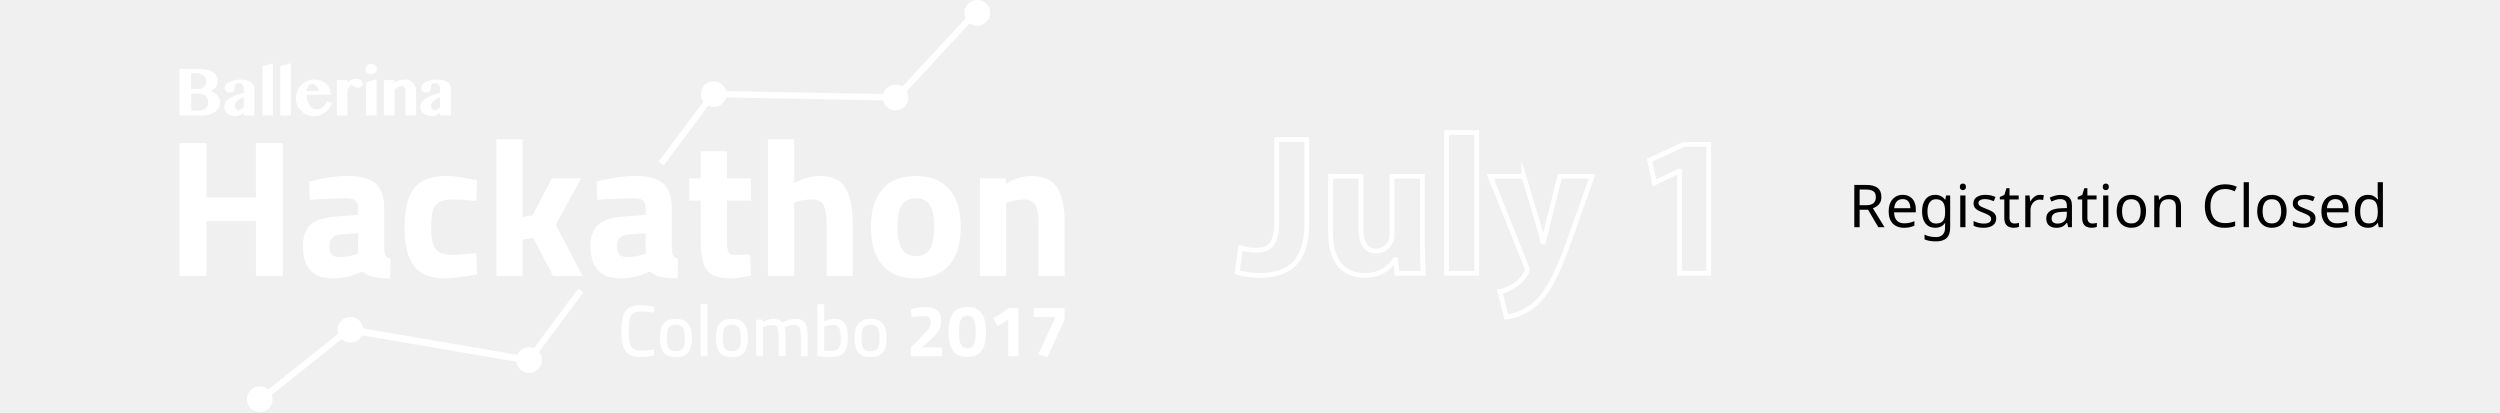
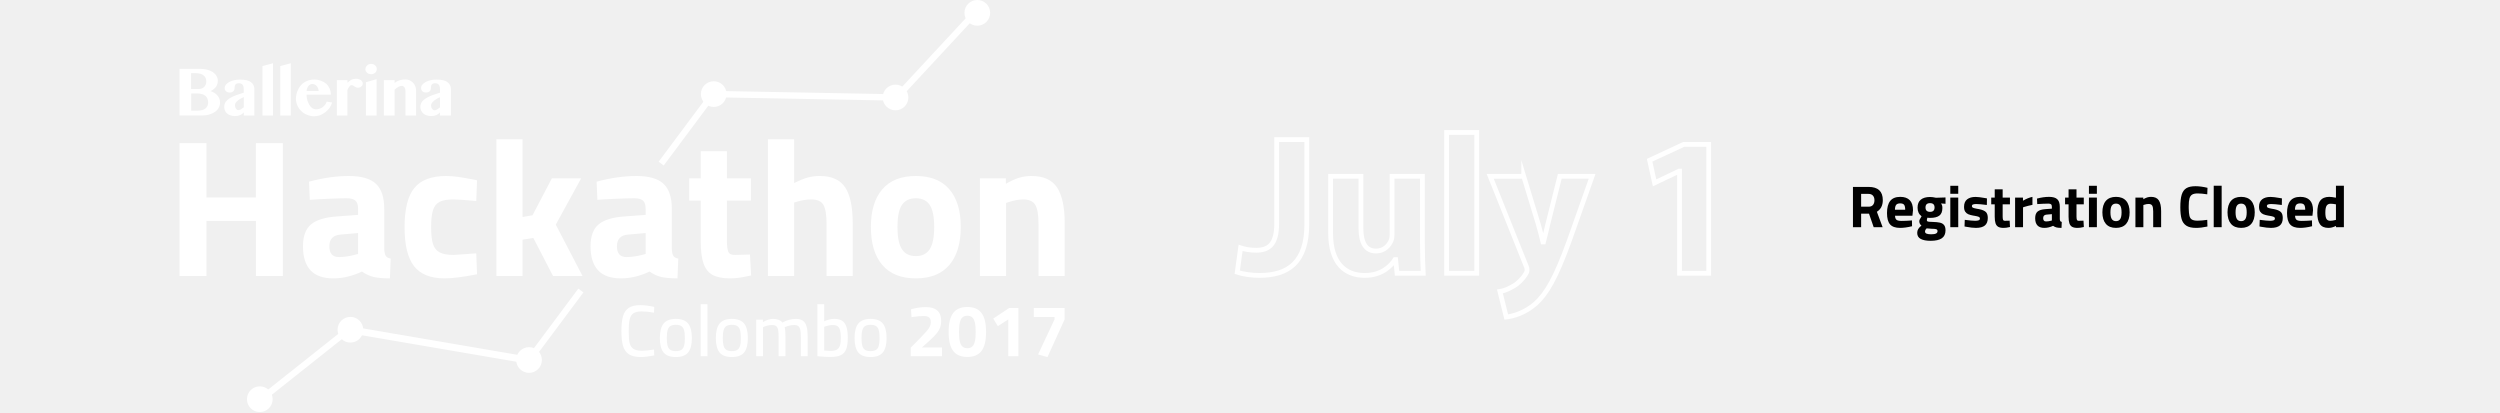
<svg xmlns="http://www.w3.org/2000/svg" version="1.1" id="Layer_1" x="0px" y="0px" width="1042.301px" height="171.793px" viewBox="0 0 1042.301 171.793" enable-background="new 0 0 1042.301 171.793" xml:space="preserve">
  <g id="Layer_1_2_">
    <g id="Layer_2">
	</g>
    <g id="Layer_1_1_">
      <g>
        <path fill="#FFFFFF" d="M117.93,59.69v55.387h-11.239V92.109H86.083v22.97H74.842V59.69h11.241v22.643h20.607V59.69H117.93z" />
        <path fill="#FFFFFF" d="M126.319,102.695c0-4.233,1.126-7.288,3.379-9.159c2.253-1.875,5.876-2.974,10.874-3.302l8.715-0.649     v-2.524c0-1.63-0.366-2.771-1.101-3.421c-0.733-0.651-1.968-0.979-3.706-0.979c-1.792,0-4.264,0.069-7.412,0.206     c-3.149,0.136-5.783,0.285-7.901,0.448l-0.326-7.574c5.866-1.577,11.403-2.363,16.616-2.363c5.212,0,8.974,1.086,11.281,3.257     c2.308,2.173,3.461,5.648,3.461,10.427V104c0.109,1.357,0.34,2.277,0.692,2.771c0.352,0.484,1.019,0.84,1.996,1.058l-0.325,8.228     c-2.826,0-5.064-0.191-6.72-0.57c-1.656-0.383-3.299-1.144-4.929-2.279c-3.965,1.896-7.956,2.852-11.974,2.852     C130.527,116.055,126.319,111.604,126.319,102.695z M148.066,106.2l1.222-0.324v-8.717l-7.412,0.651     c-3.042,0.271-4.561,1.9-4.561,4.885c0,2.988,1.33,4.479,3.989,4.479C143.367,107.176,145.622,106.85,148.066,106.2z" />
        <path fill="#FFFFFF" d="M172.621,110.965c-2.635-3.396-3.951-8.811-3.951-16.25c0-7.547,1.357-12.991,4.074-16.33     c2.715-3.34,7.139-5.01,13.277-5.01c1.573,0,3.311,0.136,5.212,0.406c1.9,0.271,4.452,0.734,7.656,1.386l-0.325,8.634     c-4.617-0.434-7.821-0.651-9.612-0.651c-2.498,0-4.399,0.339-5.701,1.018c-1.303,0.68-2.212,1.833-2.729,3.46     c-0.518,1.631-0.774,3.965-0.774,7.006c0,3.095,0.257,5.459,0.774,7.084c0.516,1.632,1.437,2.8,2.768,3.505     c1.332,0.707,3.271,1.061,5.825,1.061l9.449-0.65l0.325,8.715c-5.756,1.141-10.264,1.711-13.521,1.711     C179.503,116.055,175.253,114.357,172.621,110.965z" />
        <path fill="#FFFFFF" d="M206.953,58.062h10.916v32.417l4.153-0.731l8.063-15.395h12.216l-10.588,19.303l11.159,21.42h-12.298     l-8.227-15.882l-4.48,0.734v15.146h-10.916L206.953,58.062L206.953,58.062z" />
        <path fill="#FFFFFF" d="M246.212,102.695c0-4.233,1.126-7.288,3.379-9.159c2.253-1.875,5.877-2.974,10.875-3.302l8.715-0.649     v-2.524c0-1.63-0.364-2.771-1.099-3.421c-0.734-0.651-1.97-0.979-3.706-0.979c-1.792,0-4.261,0.069-7.413,0.206     c-3.147,0.136-5.782,0.285-7.898,0.448l-0.327-7.574c5.863-1.577,11.403-2.363,16.616-2.363s8.975,1.086,11.28,3.257     c2.309,2.173,3.462,5.648,3.462,10.427V104c0.109,1.357,0.338,2.277,0.69,2.771c0.354,0.484,1.02,0.84,1.999,1.058l-0.327,8.228     c-2.823,0-5.063-0.191-6.719-0.57c-1.658-0.383-3.3-1.144-4.926-2.279c-3.968,1.896-7.959,2.852-11.978,2.852     C250.419,116.055,246.212,111.604,246.212,102.695z M267.959,106.2l1.222-0.324v-8.717l-7.41,0.651     c-3.042,0.271-4.562,1.9-4.562,4.885c0,2.988,1.329,4.479,3.99,4.479C263.262,107.176,265.517,106.85,267.959,106.2z" />
        <path fill="#FFFFFF" d="M297.036,114.588c-1.737-0.979-2.985-2.578-3.745-4.805c-0.764-2.227-1.142-5.297-1.142-9.203V83.639     h-4.806v-9.286h4.806V63.031h10.912v11.321h10.02v9.286h-10.018v16.696c0,2.117,0.188,3.65,0.57,4.604     c0.378,0.951,1.329,1.396,2.849,1.345l6.191-0.164l0.487,8.717c-2.172,0.487-3.868,0.812-5.089,0.976     c-1.224,0.164-2.459,0.246-3.708,0.246C301.217,116.055,298.773,115.568,297.036,114.588z" />
        <path fill="#FFFFFF" d="M320.168,58.062h10.914v18.246c2.063-1.032,3.897-1.776,5.498-2.239c1.603-0.462,3.324-0.692,5.174-0.692     c4.993,0,8.538,1.588,10.628,4.764c2.088,3.177,3.134,8.131,3.134,14.865v22.068h-10.914V93.25c0-3.691-0.436-6.301-1.303-7.819     c-0.867-1.521-2.552-2.28-5.048-2.28c-1.957,0-3.992,0.326-6.11,0.977l-1.059,0.327v30.625h-10.914V58.062L320.168,58.062z" />
        <path fill="#FFFFFF" d="M367.858,110.477c-3.179-3.721-4.768-9-4.768-15.842c0-6.785,1.589-12.029,4.768-15.721     c3.178-3.691,7.831-5.539,13.969-5.539c6.134,0,10.792,1.847,13.967,5.539c3.18,3.693,4.768,8.936,4.768,15.721     c0,6.842-1.588,12.125-4.768,15.842c-3.175,3.719-7.833,5.58-13.967,5.58C375.689,116.055,371.035,114.195,367.858,110.477z      M387.609,103.92c1.248-1.9,1.872-4.998,1.872-9.285c0-4.291-0.624-7.359-1.872-9.205c-1.251-1.845-3.177-2.771-5.782-2.771     c-2.606,0-4.535,0.925-5.783,2.771c-1.249,1.845-1.875,4.916-1.875,9.205c0,4.287,0.626,7.385,1.875,9.285     c1.248,1.9,3.176,2.852,5.783,2.852C384.432,106.771,386.358,105.822,387.609,103.92z" />
        <path fill="#FFFFFF" d="M408.542,74.353h10.831v2.28c2.063-1.193,3.896-2.036,5.498-2.524c1.601-0.489,3.324-0.733,5.171-0.733     c4.999,0,8.555,1.602,10.671,4.805c2.118,3.205,3.178,8.145,3.178,14.825v22.07h-10.914V93.331c0-3.746-0.448-6.381-1.345-7.9     c-0.896-1.52-2.593-2.279-5.089-2.279c-1.79,0-3.829,0.38-6.109,1.141l-0.979,0.325v30.463h-10.912L408.542,74.353     L408.542,74.353z" />
      </g>
      <g>
        <path fill="#FFFFFF" d="M262.128,147.652c-1.157-0.801-1.957-1.969-2.393-3.502c-0.439-1.534-0.656-3.562-0.656-6.082     c0-2.602,0.223-4.672,0.671-6.217c0.446-1.543,1.235-2.703,2.364-3.477c1.125-0.771,2.725-1.156,4.798-1.156     c1.687,0,3.637,0.244,5.853,0.73l-0.092,2.406c-1.932-0.342-3.657-0.517-5.182-0.517c-1.523,0-2.671,0.269-3.443,0.808     c-0.771,0.541-1.291,1.405-1.554,2.604c-0.267,1.201-0.388,2.938-0.366,5.213c0,1.971,0.125,3.49,0.38,4.559     c0.254,1.064,0.772,1.867,1.555,2.402c0.784,0.541,1.978,0.811,3.582,0.811c1.339,0,3.018-0.17,5.028-0.518l0.092,2.469     c-2.235,0.445-4.114,0.67-5.641,0.67C264.952,148.855,263.284,148.458,262.128,147.652z" />
        <path fill="#FFFFFF" d="M276.663,146.954c-1.037-1.271-1.554-3.267-1.554-5.992c0-2.778,0.529-4.812,1.585-6.092     c1.055-1.281,2.753-1.92,5.089-1.92c2.354,0,4.058,0.645,5.104,1.936c1.049,1.287,1.569,3.316,1.569,6.076     c0,2.705-0.517,4.695-1.555,5.976c-1.037,1.278-2.744,1.92-5.12,1.92S277.7,148.223,276.663,146.954z M284.055,145.87     c0.537-0.345,0.919-0.902,1.142-1.677c0.225-0.771,0.336-1.85,0.336-3.229c0-1.44-0.116-2.56-0.353-3.353     c-0.231-0.789-0.618-1.354-1.156-1.69c-0.54-0.334-1.284-0.502-2.24-0.502c-0.954,0-1.706,0.168-2.254,0.502     c-0.55,0.336-0.94,0.904-1.175,1.707c-0.234,0.806-0.351,1.916-0.351,3.336c0,1.363,0.113,2.437,0.334,3.218     c0.226,0.78,0.609,1.346,1.158,1.69c0.55,0.344,1.311,0.519,2.286,0.519C282.757,146.391,283.516,146.215,284.055,145.87z" />
        <path fill="#FFFFFF" d="M292.114,126.825h2.834v21.694h-2.834V126.825z" />
        <path fill="#FFFFFF" d="M300.006,146.954c-1.036-1.271-1.556-3.267-1.556-5.992c0-2.778,0.528-4.812,1.584-6.092     c1.057-1.281,2.754-1.92,5.091-1.92c2.355,0,4.057,0.645,5.105,1.936c1.046,1.287,1.565,3.316,1.565,6.076     c0,2.705-0.517,4.695-1.553,5.976c-1.036,1.278-2.745,1.92-5.119,1.92C302.749,148.855,301.04,148.223,300.006,146.954z      M307.395,145.87c0.537-0.345,0.919-0.902,1.143-1.677c0.226-0.771,0.337-1.85,0.337-3.229c0-1.44-0.118-2.56-0.352-3.353     c-0.234-0.789-0.619-1.354-1.158-1.69c-0.538-0.334-1.285-0.502-2.239-0.502c-0.957,0-1.707,0.168-2.254,0.502     c-0.551,0.336-0.94,0.904-1.174,1.707c-0.234,0.806-0.352,1.916-0.352,3.336c0,1.363,0.111,2.437,0.333,3.218     c0.225,0.78,0.609,1.346,1.159,1.69c0.548,0.344,1.312,0.519,2.286,0.519C306.098,146.389,306.856,146.215,307.395,145.87z" />
        <path fill="#FFFFFF" d="M315.27,133.286h2.806v1.004c0.772-0.445,1.502-0.781,2.191-1.004c0.694-0.226,1.401-0.336,2.136-0.336     c0.792,0,1.523,0.127,2.192,0.383c0.671,0.254,1.197,0.635,1.582,1.14c0.815-0.445,1.705-0.812,2.671-1.097     c0.964-0.283,1.943-0.426,2.939-0.426c1.26,0,2.246,0.254,2.956,0.762c0.709,0.511,1.219,1.299,1.524,2.377     c0.306,1.076,0.456,2.519,0.456,4.324v8.106h-2.835v-8.045c0-1.281-0.075-2.271-0.229-2.975c-0.151-0.697-0.426-1.207-0.82-1.521     s-0.981-0.474-1.754-0.474c-0.569,0-1.157,0.065-1.766,0.197c-0.611,0.133-1.15,0.301-1.617,0.504l-0.547,0.242     c0.221,0.873,0.331,2.256,0.331,4.145v7.923h-2.861v-7.861c0-1.359-0.074-2.398-0.214-3.121     c-0.146-0.723-0.411-1.238-0.807-1.555c-0.396-0.315-0.98-0.474-1.753-0.474c-0.568,0-1.153,0.07-1.751,0.213     c-0.604,0.142-1.104,0.304-1.51,0.486l-0.489,0.244v12.063h-2.835v-15.229h0.002V133.286z" />
        <path fill="#FFFFFF" d="M341.721,148.583l-0.943-0.092v-21.666h2.835v7.131c0.771-0.349,1.486-0.599,2.146-0.765     c0.661-0.162,1.378-0.241,2.153-0.241c1.338,0,2.411,0.262,3.213,0.791c0.801,0.528,1.391,1.366,1.768,2.516     c0.375,1.147,0.562,2.679,0.562,4.586c0,2.052-0.229,3.654-0.685,4.8c-0.457,1.147-1.209,1.967-2.256,2.455     c-1.046,0.485-2.505,0.729-4.373,0.729C344.76,148.827,343.287,148.745,341.721,148.583z M348.897,145.762     c0.621-0.354,1.054-0.924,1.297-1.703c0.243-0.785,0.364-1.865,0.364-3.246c0-1.34-0.106-2.393-0.319-3.153     c-0.212-0.765-0.559-1.31-1.035-1.646c-0.479-0.337-1.133-0.505-1.968-0.505c-1.016,0-2.225,0.244-3.623,0.734v9.901     c1.317,0.101,2.192,0.15,2.619,0.15C347.39,146.297,348.28,146.12,348.897,145.762z" />
        <path fill="#FFFFFF" d="M357.841,146.954c-1.036-1.271-1.553-3.267-1.553-5.992c0-2.778,0.529-4.812,1.584-6.092     c1.058-1.281,2.754-1.92,5.09-1.92c2.357,0,4.06,0.645,5.104,1.936c1.045,1.287,1.568,3.316,1.568,6.076     c0,2.705-0.519,4.695-1.552,5.976c-1.039,1.278-2.744,1.92-5.122,1.92C360.586,148.855,358.878,148.223,357.841,146.954z      M365.233,145.87c0.536-0.345,0.918-0.902,1.144-1.677c0.222-0.771,0.336-1.85,0.336-3.229c0-1.44-0.118-2.56-0.353-3.353     c-0.232-0.789-0.621-1.354-1.159-1.69c-0.538-0.334-1.282-0.502-2.238-0.502c-0.954,0-1.71,0.168-2.255,0.502     c-0.549,0.336-0.938,0.904-1.174,1.707c-0.233,0.806-0.353,1.916-0.353,3.336c0,1.363,0.113,2.437,0.339,3.218     c0.221,0.78,0.606,1.346,1.156,1.69c0.548,0.344,1.309,0.519,2.283,0.519C363.934,146.389,364.694,146.215,365.233,145.87z" />
        <path fill="#FFFFFF" d="M379.691,144.958l4.298-4.358c1.112-1.158,1.948-2.062,2.496-2.711c0.554-0.65,0.951-1.25,1.206-1.8     c0.253-0.549,0.381-1.141,0.381-1.769c0-0.913-0.238-1.569-0.717-1.965c-0.478-0.396-1.193-0.598-2.147-0.598     c-1.342,0-2.824,0.121-4.45,0.365l-0.729,0.092l-0.215-3.262c1.993-0.605,4.055-0.912,6.187-0.912     c4.269,0,6.399,1.922,6.399,5.76c0,1.018-0.135,1.916-0.413,2.697c-0.271,0.779-0.729,1.574-1.37,2.375     c-0.637,0.807-1.548,1.742-2.725,2.818l-3.508,3.172h8.354v3.654h-13.041v-3.562h-0.004L379.691,144.958L379.691,144.958z" />
        <path fill="#FFFFFF" d="M397.426,146.342c-1.281-1.654-1.921-4.303-1.921-7.938c0-3.639,0.64-6.282,1.921-7.938     c1.278-1.655,3.24-2.483,5.881-2.483c2.644,0,4.604,0.828,5.881,2.483c1.278,1.654,1.921,4.3,1.921,7.938     c0,3.636-0.643,6.281-1.921,7.938c-1.276,1.656-3.237,2.484-5.881,2.484C400.668,148.827,398.706,147.999,397.426,146.342z      M405.319,144.514c0.507-0.436,0.878-1.146,1.111-2.135c0.235-0.984,0.354-2.311,0.354-3.977s-0.116-2.99-0.354-3.978     c-0.234-0.983-0.604-1.696-1.111-2.133c-0.509-0.437-1.178-0.655-2.012-0.655c-0.833,0-1.504,0.221-2.011,0.655     c-0.508,0.437-0.882,1.147-1.112,2.133c-0.234,0.986-0.352,2.312-0.352,3.978s0.115,2.99,0.352,3.977     c0.23,0.988,0.604,1.699,1.112,2.135c0.507,0.438,1.178,0.654,2.011,0.654C404.141,145.168,404.81,144.952,405.319,144.514z" />
        <path fill="#FFFFFF" d="M420.372,133.161l-4.355,2.807l-1.921-3.141l6.646-4.418h3.84v20.11h-4.205v-15.358H420.372z" />
        <path fill="#FFFFFF" d="M432.803,147.788l6.858-14.656v-0.978h-8.653v-3.745h12.857v4.752l-7.159,15.729L432.803,147.788z" />
      </g>
      <g>
        <path fill="#FFFFFF" d="M74.875,28.699h8.334c1.155,0,2.183,0.13,3.112,0.322c0.961,0.256,1.729,0.641,2.402,1.025     c0.641,0.449,1.155,0.963,1.508,1.603c0.385,0.578,0.577,1.283,0.577,1.988c0,0.962-0.225,1.731-0.642,2.374     c-0.45,0.705-1.217,1.346-2.34,1.987c1.154,0.385,2.083,0.962,2.821,1.796c0.737,0.832,1.091,1.793,1.091,2.884     c0,0.802-0.16,1.508-0.512,2.148c-0.323,0.642-0.836,1.285-1.476,1.731c-0.644,0.481-1.413,0.867-2.308,1.124     c-0.899,0.321-1.928,0.45-3.016,0.45h-9.587V28.668L74.875,28.699z M79.687,37.1h3.141c0.961,0,1.796-0.321,2.341-0.896     c0.544-0.578,0.831-1.346,0.831-2.245c0-1.025-0.318-1.859-1.087-2.5c-0.738-0.644-1.923-0.963-3.463-0.963h-1.796v6.573     L79.687,37.1z M79.687,46.143h2.562c1.604,0,2.725-0.32,3.461-0.961c0.707-0.643,1.06-1.414,1.06-2.375     c0-0.544-0.064-1.026-0.225-1.506c-0.159-0.481-0.414-0.866-0.768-1.219c-0.386-0.32-0.834-0.64-1.443-0.801     c-0.58-0.192-1.283-0.323-2.151-0.323h-2.466v7.185H79.687z M106.072,48.161h-4.425V46.88l-0.703,0.641l-0.804,0.449     l-0.961,0.321c-0.385,0.063-0.802,0.096-1.281,0.096c-0.705,0-1.282-0.096-1.86-0.321c-0.545-0.16-0.961-0.417-1.377-0.77     c-0.384-0.32-0.643-0.738-0.867-1.186c-0.19-0.481-0.32-0.963-0.32-1.507c0-0.866,0.258-1.604,0.705-2.246     c0.452-0.577,1.06-1.088,1.767-1.505c0.736-0.45,1.603-0.834,2.468-1.156c0.899-0.319,1.796-0.64,2.693-0.897l0.513-0.128V37.26     c0-0.96-0.193-1.604-0.543-1.988c-0.324-0.383-0.835-0.575-1.444-0.575c-0.706,0-1.186,0.192-1.442,0.512     c-0.257,0.321-0.385,0.738-0.385,1.218c0,0.321,0,0.578-0.096,0.833c-0.063,0.256-0.161,0.481-0.323,0.642     c-0.159,0.224-0.384,0.385-0.639,0.481c-0.257,0.127-0.577,0.193-0.963,0.193c-0.64,0-1.151-0.161-1.538-0.514     c-0.385-0.321-0.576-0.802-0.576-1.347c0-0.481,0.159-0.963,0.512-1.41c0.32-0.417,0.802-0.801,1.38-1.122     c0.643-0.323,1.281-0.577,2.052-0.737c0.77-0.193,1.603-0.257,2.437-0.257c2.114,0,3.622,0.32,4.585,1.058     c0.961,0.738,1.41,1.701,1.41,2.886v11.03h0.027V48.161z M101.647,40.465l-1.282,0.643c-0.45,0.256-0.866,0.512-1.22,0.801     c-0.319,0.319-0.64,0.577-0.865,0.898c-0.224,0.32-0.321,0.641-0.321,1.025c0,0.546,0.129,1.059,0.417,1.442     c0.257,0.417,0.579,0.642,0.963,0.642c0.32,0,0.705-0.128,1.088-0.321l1.22-0.864V40.53L101.647,40.465L101.647,40.465z      M113.829,48.161h-4.392V27.546l4.392-1.187V48.161z M121.236,48.161h-4.394V27.546l4.394-1.187V48.161z M130.951,48.481     c-1.058,0-2.021-0.223-2.95-0.64c-0.897-0.321-1.699-0.865-2.374-1.538c-0.704-0.642-1.215-1.411-1.603-2.246     c-0.416-0.898-0.643-1.827-0.643-2.789c0-1.155,0.227-2.244,0.579-3.207c0.386-0.962,0.897-1.859,1.539-2.564     c0.642-0.738,1.475-1.283,2.405-1.7c0.962-0.417,1.987-0.64,3.143-0.64c1.024,0,1.923,0.19,2.819,0.512     c0.834,0.322,1.604,0.771,2.18,1.283c0.579,0.512,1.061,1.283,1.411,2.02c0.319,0.801,0.483,1.603,0.483,2.5h-10.133     c0,0.802,0.128,1.604,0.321,2.309c0.226,0.738,0.511,1.379,0.832,1.923c0.322,0.579,0.771,1.026,1.22,1.379     c0.513,0.321,1.025,0.48,1.603,0.48c0.479,0,0.961-0.063,1.443-0.224c0.479-0.159,0.896-0.385,1.282-0.641     c0.381-0.321,0.737-0.643,1.058-1.06c0.319-0.384,0.48-0.801,0.642-1.282l2.245,0.385c-0.193,0.77-0.546,1.507-1.057,2.245     c-0.514,0.642-1.091,1.282-1.767,1.794c-0.64,0.514-1.44,0.963-2.243,1.283c-0.799,0.256-1.603,0.416-2.372,0.416h-0.063     L130.951,48.481L130.951,48.481z M132.874,37.901c-0.128-0.866-0.416-1.603-0.896-2.083c-0.481-0.547-1.09-0.803-1.795-0.803     c-0.546,0-1.058,0.256-1.541,0.77c-0.448,0.546-0.735,1.283-0.833,2.148h5.032L132.874,37.901z M144.865,48.161h-4.424V33.412     h4.424v1.09c0.481-0.512,1.026-0.897,1.604-1.218c0.641-0.321,1.283-0.449,1.924-0.449c0.32,0,0.739,0,1.09,0.161     c0.319,0.063,0.642,0.192,0.96,0.384c0.227,0.194,0.418,0.385,0.578,0.642c0.129,0.226,0.225,0.48,0.225,0.77     c0,0.512-0.225,0.961-0.64,1.283c-0.322,0.32-0.769,0.48-1.283,0.48c-0.385,0-0.642,0-0.897-0.16l-0.643-0.321     c-0.158-0.161-0.318-0.321-0.545-0.386c-0.192-0.127-0.45-0.191-0.738-0.191s-0.542,0.224-0.865,0.641     c-0.319,0.386-0.544,0.865-0.803,1.378v10.581L144.865,48.161z M152.368,28.829c0-0.643,0.256-1.122,0.706-1.54     c0.479-0.481,1.025-0.641,1.698-0.641c0.643,0,1.188,0.16,1.668,0.641c0.448,0.386,0.641,0.897,0.641,1.507     c0,0.576-0.191,1.089-0.641,1.507c-0.48,0.416-1.059,0.641-1.699,0.641c-0.705,0-1.281-0.225-1.731-0.641     c-0.447-0.416-0.705-0.961-0.705-1.507L152.368,28.829z M152.592,34.279l4.424-1.283v15.165h-4.453V34.215L152.592,34.279z      M169.039,38.094c0-0.77-0.16-1.348-0.449-1.731c-0.32-0.384-0.643-0.577-1.024-0.577c-0.386,0-0.866,0.128-1.442,0.417     c-0.577,0.32-1.125,0.707-1.603,1.185v10.774h-4.49v-14.75h4.49v1.155c0.64-0.514,1.346-0.866,2.146-1.122     c0.771-0.225,1.541-0.322,2.342-0.322c0.577,0,1.153,0.097,1.698,0.322c0.547,0.255,1.028,0.576,1.411,0.962     c0.419,0.417,0.738,0.864,0.963,1.411c0.255,0.577,0.384,1.153,0.384,1.762v10.581h-4.426V38.062V38.094z M187.89,48.161h-4.483     V46.88l-0.708,0.641c-0.225,0.16-0.48,0.321-0.77,0.449l-0.963,0.321c-0.32,0.063-0.801,0.096-1.279,0.096     c-0.643,0-1.283-0.096-1.86-0.321c-0.543-0.16-0.963-0.417-1.379-0.77c-0.32-0.32-0.64-0.738-0.866-1.186     c-0.191-0.481-0.321-0.963-0.321-1.507c0-0.866,0.257-1.604,0.707-2.246c0.48-0.577,1.087-1.088,1.828-1.505     c0.737-0.45,1.538-0.834,2.437-1.156l2.692-0.897l0.514-0.128V37.26c0-0.96-0.192-1.604-0.547-1.988     c-0.322-0.383-0.833-0.575-1.442-0.575c-0.642,0-1.152,0.192-1.411,0.512c-0.254,0.321-0.382,0.738-0.382,1.218     c0,0.321,0,0.578-0.099,0.833c0,0.256-0.129,0.481-0.319,0.642c-0.129,0.224-0.32,0.385-0.579,0.481     c-0.319,0.127-0.64,0.193-1.024,0.193c-0.642,0-1.121-0.161-1.507-0.514c-0.383-0.321-0.577-0.802-0.577-1.347     c0-0.481,0.161-0.963,0.513-1.41c0.385-0.417,0.832-0.801,1.411-1.122c0.638-0.323,1.282-0.577,2.053-0.737     c0.77-0.193,1.603-0.257,2.435-0.257c2.117,0,3.657,0.32,4.586,1.058c0.96,0.738,1.445,1.701,1.445,2.886v11.03h-0.103V48.161z      M183.406,40.531l-1.285,0.643c-0.417,0.254-0.802,0.511-1.156,0.8c-0.318,0.321-0.639,0.578-0.865,0.899     c-0.255,0.321-0.384,0.641-0.384,1.024c0,0.546,0.129,1.059,0.418,1.443c0.32,0.417,0.64,0.642,0.959,0.642     c0.386,0,0.739-0.126,1.123-0.319l1.217-0.866v-4.265L183.406,40.531L183.406,40.531L183.406,40.531z" />
      </g>
      <circle fill="#FFFFFF" cx="220.572" cy="150.094" r="5.358" />
      <line fill="none" stroke="#FFFFFF" stroke-width="2.646" stroke-miterlimit="10" x1="220.572" y1="150.094" x2="242.178" y2="121.118" />
      <circle fill="#FFFFFF" cx="297.568" cy="39.233" r="5.357" />
      <line fill="none" stroke="#FFFFFF" stroke-width="2.646" stroke-miterlimit="10" x1="275.656" y1="68.208" x2="297.264" y2="39.233" />
      <circle fill="#FFFFFF" cx="373.356" cy="40.635" r="5.358" />
      <line fill="none" stroke="#FFFFFF" stroke-width="2.646" stroke-miterlimit="10" x1="297.569" y1="39.233" x2="373.355" y2="40.635" />
      <circle fill="#FFFFFF" cx="407.452" cy="5.357" r="5.359" />
      <circle fill="#FFFFFF" cx="146.087" cy="137.471" r="5.357" />
      <circle fill="#FFFFFF" cx="108.311" cy="166.435" r="5.358" />
      <line fill="none" stroke="#FFFFFF" stroke-width="2.646" stroke-miterlimit="10" x1="107.886" y1="167.208" x2="145.312" y2="137.491" />
      <line fill="none" stroke="#FFFFFF" stroke-width="2.902" stroke-miterlimit="10" x1="145.967" y1="137.473" x2="221.592" y2="150.426" />
      <line fill="none" stroke="#FFFFFF" stroke-width="2.646" stroke-miterlimit="10" x1="373.412" y1="41.047" x2="405.372" y2="6.602" />
      <g>
        <path fill="none" stroke="#FFFFFF" stroke-width="2" stroke-miterlimit="10" d="M532.276,58.211h12.565v35.215     c0,15.867-7.605,21.405-19.84,21.405c-2.894,0-6.695-0.495-9.175-1.321l1.404-10.168c1.734,0.58,3.967,0.993,6.447,0.993     c5.29,0,8.597-2.397,8.597-11.075L532.276,58.211L532.276,58.211z" />
        <path fill="none" stroke="#FFFFFF" stroke-width="2" stroke-miterlimit="10" d="M593.03,100.947     c0,5.288,0.165,9.587,0.332,12.977h-10.91l-0.581-5.705h-0.247c-1.567,2.479-5.373,6.613-12.646,6.613     c-8.184,0-14.217-5.125-14.217-17.604V73.503h12.646v21.738c0,5.868,1.902,9.423,6.284,9.423c3.472,0,5.455-2.396,6.281-4.38     c0.33-0.744,0.412-1.735,0.412-2.728V73.503h12.646V100.947L593.03,100.947z" />
        <path fill="none" stroke="#FFFFFF" stroke-width="2" stroke-miterlimit="10" d="M603.115,55.235h12.563v58.687h-12.563V55.235z" />
        <path fill="none" stroke="#FFFFFF" stroke-width="2" stroke-miterlimit="10" d="M635.27,73.503l6.034,19.839     c0.66,2.397,1.484,5.373,1.981,7.521h0.246c0.58-2.148,1.24-5.209,1.82-7.521l4.959-19.839h13.475l-9.424,26.615     c-5.787,16.037-9.673,22.481-14.218,26.535c-4.381,3.801-9.012,5.124-12.149,5.536l-2.646-10.663     c1.569-0.247,3.554-0.99,5.455-2.148c1.901-0.991,3.967-2.976,5.209-5.042c0.414-0.578,0.659-1.238,0.659-1.816     c0-0.416-0.081-1.076-0.579-2.069l-14.796-36.946h13.973V73.503z" />
        <path fill="none" stroke="#FFFFFF" stroke-width="2" stroke-miterlimit="10" d="M700.239,71.354h-0.166l-10.248,4.876     l-2.067-9.423l14.219-6.613h10.414v53.728h-12.15L700.239,71.354L700.239,71.354z" />
      </g>
    </g>
  </g>
  <g id="Layer_2_1_">
</g>
-   <text transform="matrix(1 0 0 1 770.7073 94.7178)" font-family="'Cairo-Bold'" font-size="24.69">Registration Closed</text>
+   <g>
+     <path d="M772.533,77.929h6.519c3.95,0,5.926,1.844,5.926,5.53c0,2.189-0.823,3.803-2.47,4.84l2.396,6.419h-3.728l-1.951-5.629   h-3.283v5.629h-3.408V77.929z M779.102,86.175c0.773,0,1.365-0.242,1.777-0.729c0.411-0.485,0.617-1.14,0.617-1.963   c0-0.822-0.215-1.469-0.643-1.938c-0.428-0.47-1.028-0.704-1.802-0.704h-3.11v5.333H779.102z" />
+     <path d="M788.014,93.558c-0.855-0.972-1.283-2.543-1.283-4.716c0-2.271,0.448-3.967,1.346-5.086c0.896-1.119,2.292-1.68,4.185-1.68   c1.745,0,3.065,0.466,3.963,1.396s1.346,2.325,1.346,4.185l-0.247,2.296h-7.259c0.032,0.577,0.136,1.017,0.309,1.321   s0.452,0.519,0.839,0.642c0.387,0.124,0.927,0.186,1.617,0.186c0.544,0,1.193-0.017,1.951-0.05   c0.757-0.032,1.309-0.065,1.654-0.099l0.691-0.073l0.049,2.443c-1.859,0.461-3.521,0.691-4.986,0.691   C790.262,95.014,788.87,94.528,788.014,93.558z M794.311,87.435c0-0.988-0.152-1.675-0.457-2.062s-0.844-0.581-1.617-0.581   c-0.79,0-1.35,0.202-1.68,0.605c-0.328,0.403-0.502,1.082-0.518,2.037H794.311z" />
+     <path d="M800.791,99.619c-0.979-0.519-1.469-1.362-1.469-2.531c0-0.609,0.145-1.148,0.432-1.617   c0.288-0.469,0.736-0.95,1.346-1.444c-0.296-0.197-0.522-0.452-0.679-0.766c-0.157-0.312-0.234-0.642-0.234-0.987   c0-0.247,0.062-0.502,0.185-0.766c0.124-0.263,0.383-0.707,0.778-1.333c-1.12-0.823-1.679-2.024-1.679-3.604   c0-1.498,0.457-2.613,1.37-3.346s2.185-1.099,3.814-1.099c0.691,0,1.522,0.107,2.493,0.321l3.976-0.124v2.642l-1.852-0.147   c0.214,0.346,0.358,0.642,0.432,0.889c0.074,0.247,0.111,0.584,0.111,1.012c0,1.481-0.42,2.54-1.259,3.173   c-0.84,0.634-2.115,0.951-3.827,0.951c-0.494,0-0.873-0.033-1.136-0.099c-0.165,0.395-0.247,0.732-0.247,1.012   c0,0.346,0.169,0.556,0.507,0.63c0.336,0.074,0.967,0.119,1.889,0.136c1.267,0.033,2.275,0.132,3.023,0.296   c0.75,0.165,1.33,0.498,1.741,1c0.411,0.503,0.617,1.238,0.617,2.21c0,1.498-0.511,2.601-1.53,3.309   c-1.021,0.707-2.585,1.062-4.691,1.062C803.141,100.396,801.771,100.138,800.791,99.619z M807.161,97.359   c0.42-0.214,0.63-0.543,0.63-0.987c0-0.412-0.152-0.671-0.457-0.777c-0.305-0.107-0.658-0.169-1.062-0.186   s-0.671-0.024-0.802-0.024l-2.223-0.173c-0.444,0.444-0.667,0.889-0.667,1.333c0,0.395,0.21,0.683,0.63,0.864   c0.42,0.181,1.057,0.271,1.914,0.271C806.063,97.681,806.742,97.573,807.161,97.359z M806.557,86.496   c0-1.201-0.626-1.803-1.877-1.803c-1.268,0-1.9,0.602-1.9,1.803c0,1.218,0.633,1.827,1.9,1.827   C805.931,88.323,806.557,87.714,806.557,86.496z" />
+     <path d="M813.123,77.46h3.309v3.333h-3.309V77.46z M813.123,82.373h3.309v12.345h-3.309V82.373z" />
+     <path d="M819.84,94.569l-0.791-0.147l0.1-2.766c1.991,0.264,3.439,0.395,4.346,0.395c0.607,0,1.09-0.065,1.443-0.197   c0.354-0.131,0.531-0.378,0.531-0.74c0-0.329-0.169-0.568-0.506-0.716c-0.338-0.148-0.901-0.288-1.691-0.42   c-0.297-0.033-0.502-0.065-0.617-0.099c-0.824-0.148-1.498-0.334-2.025-0.556c-0.526-0.223-0.954-0.576-1.283-1.062   c-0.33-0.485-0.494-1.165-0.494-2.037c0-1.399,0.428-2.436,1.284-3.111c0.855-0.675,2.032-1.012,3.53-1.012   c0.889,0,2.197,0.156,3.926,0.469l0.814,0.148l-0.049,2.74c-1.992-0.263-3.465-0.395-4.42-0.395c-0.56,0-1,0.058-1.32,0.173   c-0.321,0.115-0.482,0.337-0.482,0.666c0,0.346,0.165,0.589,0.494,0.729c0.33,0.14,0.865,0.275,1.605,0.407l0.863,0.148   c1.317,0.264,2.256,0.654,2.815,1.173s0.839,1.354,0.839,2.506c0,1.416-0.403,2.461-1.209,3.136   c-0.807,0.675-2.05,1.012-3.729,1.012C822.729,95.014,821.403,94.866,819.84,94.569z" />
+     <path d="M833.122,94.569c-0.526-0.296-0.905-0.781-1.136-1.456s-0.346-1.605-0.346-2.79v-5.136h-1.457v-2.814h1.457V78.94h3.309   v3.433h3.037v2.814h-3.037v5.062c0,0.642,0.058,1.107,0.173,1.395c0.114,0.288,0.403,0.424,0.864,0.407l1.877-0.049l0.147,2.642   c-0.659,0.148-1.173,0.247-1.543,0.297c-0.37,0.049-0.745,0.073-1.124,0.073C834.39,95.014,833.649,94.866,833.122,94.569z" />
+     <path d="M840.134,82.373h3.284v1.309c1.415-0.823,2.732-1.358,3.95-1.605v3.333c-1.235,0.247-2.379,0.535-3.433,0.864l-0.493,0.173   v8.271h-3.309V82.373z" />
+     <path d="M848.504,90.965c0-1.284,0.342-2.21,1.023-2.777c0.684-0.568,1.783-0.901,3.297-1l2.643-0.197v-0.766   c0-0.494-0.111-0.84-0.334-1.037s-0.598-0.296-1.123-0.296c-0.543,0-1.293,0.021-2.248,0.062c-0.953,0.041-1.752,0.086-2.395,0.136   l-0.098-2.296c1.777-0.478,3.455-0.717,5.037-0.717c1.58,0,2.719,0.33,3.418,0.988s1.051,1.712,1.051,3.16v5.136   c0.031,0.411,0.102,0.69,0.209,0.839s0.309,0.256,0.605,0.321l-0.1,2.493c-0.855,0-1.535-0.058-2.037-0.173s-1-0.346-1.492-0.69   c-1.203,0.575-2.412,0.863-3.631,0.863C849.78,95.014,848.504,93.665,848.504,90.965z M855.096,92.026l0.371-0.099v-2.642   l-2.248,0.197c-0.922,0.083-1.383,0.576-1.383,1.481s0.404,1.358,1.211,1.358C853.672,92.323,854.356,92.224,855.096,92.026z" />
+     <path d="M863.91,94.569c-0.527-0.296-0.906-0.781-1.137-1.456s-0.346-1.605-0.346-2.79v-5.136h-1.457v-2.814h1.457V78.94h3.309   v3.433h3.037v2.814h-3.037v5.062c0,0.642,0.059,1.107,0.174,1.395c0.115,0.288,0.402,0.424,0.863,0.407l1.877-0.049l0.148,2.642   c-0.658,0.148-1.174,0.247-1.543,0.297c-0.371,0.049-0.746,0.073-1.123,0.073C865.178,95.014,864.436,94.866,863.91,94.569z" />
+     <path d="M870.922,77.46h3.309v3.333h-3.309V77.46z M870.922,82.373h3.309v12.345h-3.309V82.373z" />
+     <path d="M877.971,93.323c-0.963-1.128-1.445-2.729-1.445-4.803c0-2.058,0.482-3.646,1.445-4.765s2.373-1.68,4.234-1.68   c1.859,0,3.271,0.561,4.234,1.68s1.443,2.707,1.443,4.765c0,2.074-0.48,3.675-1.443,4.803c-0.963,1.127-2.375,1.69-4.234,1.69   C880.344,95.014,878.934,94.45,877.971,93.323z M883.957,91.335c0.379-0.575,0.568-1.514,0.568-2.814c0-1.3-0.189-2.23-0.568-2.79   s-0.963-0.839-1.752-0.839c-0.791,0-1.375,0.279-1.754,0.839s-0.566,1.49-0.566,2.79c0,1.301,0.188,2.239,0.566,2.814   c0.379,0.576,0.963,0.864,1.754,0.864C882.994,92.199,883.578,91.911,883.957,91.335z" />
+     <path d="M890.305,82.373h3.283v0.691c0.625-0.362,1.18-0.617,1.666-0.766s1.008-0.223,1.568-0.223c1.514,0,2.592,0.486,3.234,1.457   c0.641,0.972,0.963,2.469,0.963,4.493v6.691h-3.309v-6.592c0-1.136-0.137-1.935-0.408-2.396s-0.785-0.691-1.543-0.691   c-0.543,0-1.16,0.115-1.852,0.346l-0.297,0.099v9.234h-3.307V82.373z" />
+     <path d="M911.512,94.076c-0.955-0.626-1.609-1.552-1.963-2.778c-0.355-1.226-0.531-2.859-0.531-4.9c0-2.238,0.193-3.983,0.58-5.234   s1.033-2.152,1.938-2.704c0.906-0.551,2.174-0.826,3.803-0.826c1.498,0,3.168,0.222,5.012,0.666l-0.098,2.716   c-1.631-0.247-2.955-0.37-3.977-0.37c-1.037,0-1.818,0.165-2.346,0.494c-0.525,0.329-0.893,0.868-1.098,1.617   c-0.207,0.749-0.309,1.807-0.309,3.172v0.914c0.033,1.416,0.135,2.473,0.309,3.173c0.172,0.699,0.514,1.206,1.025,1.519   c0.51,0.312,1.291,0.469,2.344,0.469c1.119,0,2.471-0.115,4.051-0.346l0.074,2.79c-1.795,0.378-3.367,0.567-4.717,0.567   C913.832,95.014,912.465,94.701,911.512,94.076z" />
+     <path d="M922.944,77.435h3.309v17.283h-3.309V77.435z" />
+     <path d="M930.141,93.323c-0.963-1.128-1.445-2.729-1.445-4.803c0-2.058,0.482-3.646,1.445-4.765s2.373-1.68,4.234-1.68   c1.859,0,3.271,0.561,4.234,1.68s1.443,2.707,1.443,4.765c0,2.074-0.48,3.675-1.443,4.803c-0.963,1.127-2.375,1.69-4.234,1.69   C932.514,95.014,931.104,94.45,930.141,93.323z M936.127,91.335c0.379-0.575,0.568-1.514,0.568-2.814c0-1.3-0.189-2.23-0.568-2.79   s-0.963-0.839-1.752-0.839c-0.791,0-1.375,0.279-1.754,0.839s-0.566,1.49-0.566,2.79c0,1.301,0.188,2.239,0.566,2.814   c0.379,0.576,0.963,0.864,1.754,0.864C935.164,92.199,935.748,91.911,936.127,91.335z" />
+     <path d="M942.819,94.569l-0.791-0.147l0.1-2.766c1.992,0.264,3.439,0.395,4.346,0.395c0.609,0,1.09-0.065,1.443-0.197   c0.355-0.131,0.531-0.378,0.531-0.74c0-0.329-0.168-0.568-0.506-0.716c-0.338-0.148-0.9-0.288-1.691-0.42   c-0.297-0.033-0.502-0.065-0.617-0.099c-0.822-0.148-1.498-0.334-2.023-0.556c-0.527-0.223-0.955-0.576-1.285-1.062   s-0.494-1.165-0.494-2.037c0-1.399,0.428-2.436,1.285-3.111c0.855-0.675,2.031-1.012,3.529-1.012c0.889,0,2.197,0.156,3.926,0.469   l0.814,0.148l-0.049,2.74c-1.992-0.263-3.465-0.395-4.42-0.395c-0.559,0-1,0.058-1.32,0.173s-0.48,0.337-0.48,0.666   c0,0.346,0.164,0.589,0.492,0.729c0.33,0.14,0.865,0.275,1.605,0.407l0.865,0.148c1.316,0.264,2.254,0.654,2.814,1.173   c0.559,0.519,0.838,1.354,0.838,2.506c0,1.416-0.402,2.461-1.209,3.136s-2.049,1.012-3.729,1.012   C945.707,95.014,944.383,94.866,942.819,94.569z" />
+     <path d="M954.793,93.558c-0.855-0.972-1.285-2.543-1.285-4.716c0-2.271,0.449-3.967,1.346-5.086c0.898-1.119,2.293-1.68,4.186-1.68   c1.744,0,3.066,0.466,3.963,1.396s1.346,2.325,1.346,4.185l-0.246,2.296h-7.26c0.033,0.577,0.137,1.017,0.309,1.321   c0.174,0.305,0.453,0.519,0.84,0.642c0.387,0.124,0.926,0.186,1.617,0.186c0.543,0,1.193-0.017,1.951-0.05   c0.756-0.032,1.309-0.065,1.652-0.099l0.691-0.073l0.051,2.443c-1.861,0.461-3.523,0.691-4.988,0.691   C957.039,95.014,955.649,94.528,954.793,93.558z M961.088,87.435c0-0.988-0.152-1.675-0.457-2.062s-0.842-0.581-1.617-0.581   c-0.789,0-1.35,0.202-1.678,0.605c-0.33,0.403-0.502,1.082-0.52,2.037H961.088z" />
+     <path d="M967.211,93.446c-0.725-1.045-1.086-2.621-1.086-4.729c0-2.304,0.408-3.987,1.223-5.049s2.07-1.593,3.766-1.593   c0.607,0,1.539,0.115,2.789,0.346v-4.987h3.309v17.283h-3.283v-0.519c-0.676,0.312-1.252,0.526-1.729,0.642   c-0.479,0.115-0.955,0.173-1.432,0.173C969.121,95.014,967.936,94.492,967.211,93.446z M973.557,91.755l0.346-0.074v-6.493   c-0.873-0.164-1.605-0.247-2.197-0.247c-0.789,0-1.357,0.28-1.703,0.84s-0.52,1.515-0.52,2.864c0,1.234,0.156,2.11,0.471,2.629   c0.312,0.519,0.838,0.777,1.58,0.777C972.125,92.051,972.799,91.952,973.557,91.755z" />
+   </g>
</svg>
